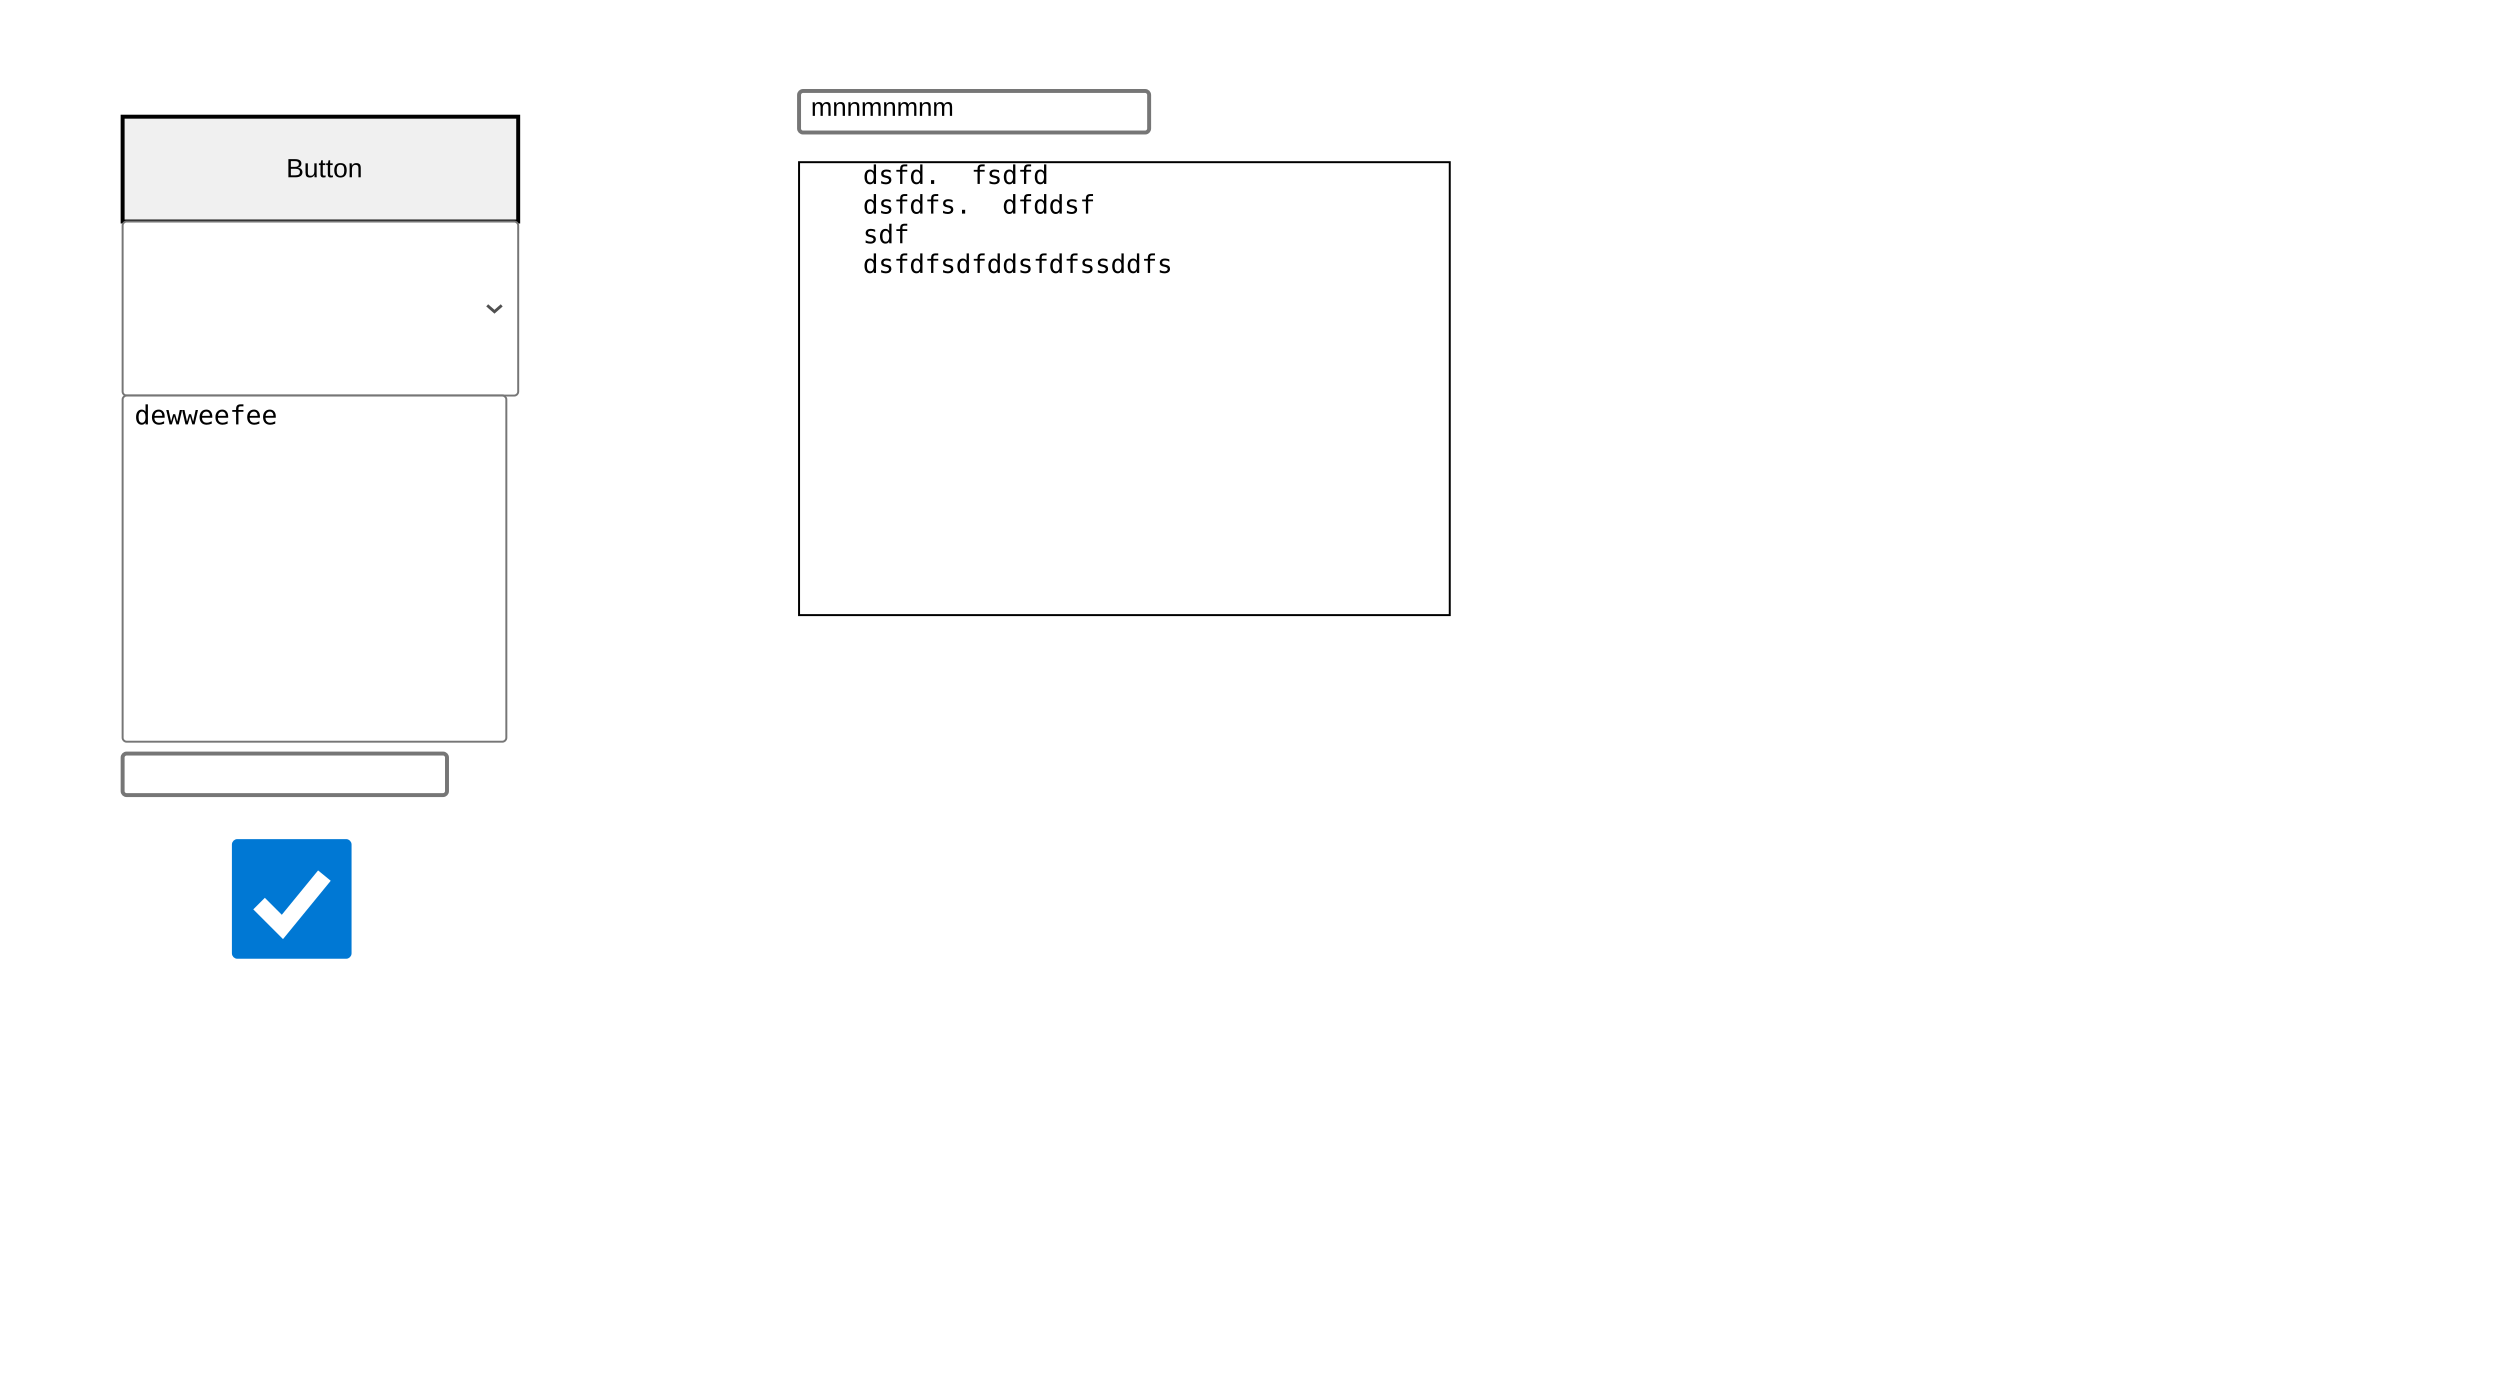
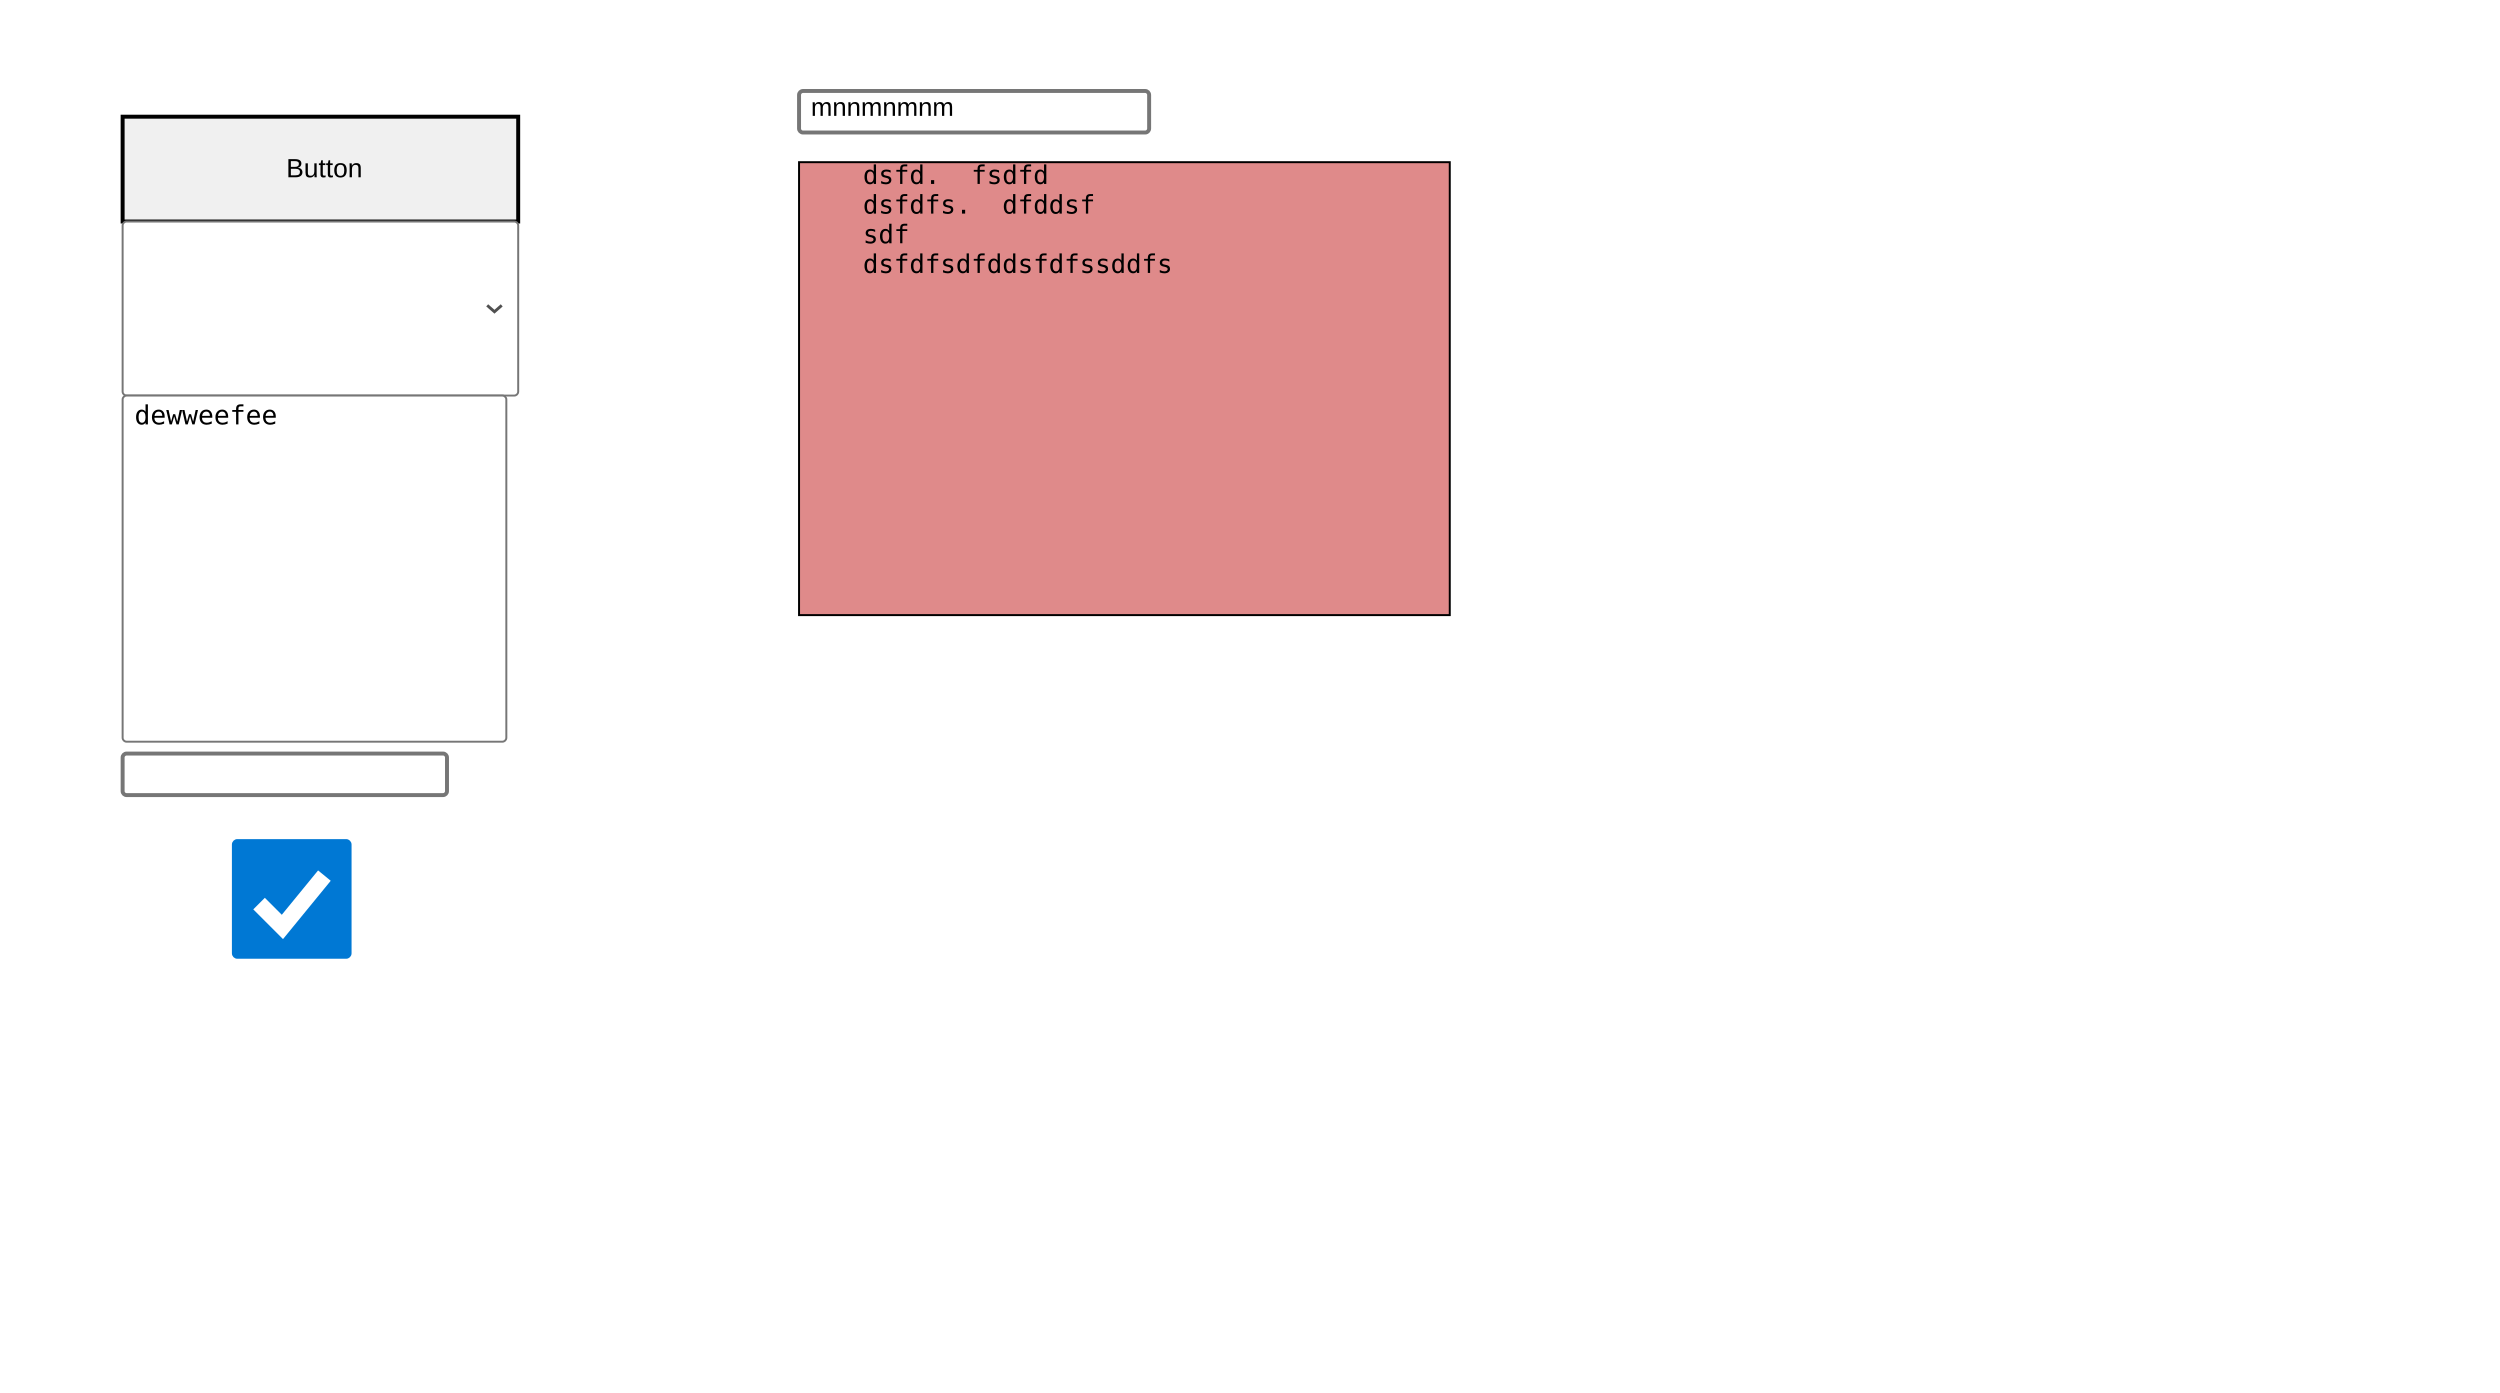
<svg xmlns="http://www.w3.org/2000/svg" width="1264" height="704" viewBox="0 0 1264 704">
  <defs>
    <clipPath id="clip1" clipPathUnits="userSpaceOnUse">
      <rect x="68" y="204" width="182" height="16" />
    </clipPath>
    <clipPath id="clip2" clipPathUnits="userSpaceOnUse">
      <rect x="410" y="50" width="165" height="13" />
    </clipPath>
  </defs>
  <path d="M62,59 L262,59 L262,112 L62,112 Z" fill="rgb(240, 240, 240)" stroke="rgb(0, 0, 0)" stroke-width="2" />
  <text x="144.72" y="80.83" fill="rgb(0, 0, 0)" dominant-baseline="text-before-edge" font-size="13.33px" font-family="Arial">Button</text>
  <rect x="62" y="112" width="200" height="88" rx="2" ry="2" fill="rgb(255, 255, 255)" stroke="rgb(118, 118, 118)" stroke-width="1" />
  <path d="M246.33,154.39 L250,157.61 L253.67,154.39" fill="none" stroke="rgb(80, 80, 80)" stroke-width="1.47" />
  <rect x="62" y="200" width="194" height="175" rx="2" ry="2" fill="rgb(255, 255, 255)" stroke="rgb(118, 118, 118)" stroke-width="1" />
  <g clip-path="url(#clip1)">
    <text x="68" y="205.33" fill="rgb(0, 0, 0)" dominant-baseline="text-before-edge" font-size="13.33px" font-family="monospace" xml:space="preserve">dewweefee</text>
  </g>
  <rect x="118" y="425" width="59" height="59" rx="2" ry="2" fill="rgb(0, 120, 212)" stroke="rgb(0, 120, 212)" stroke-width="1.5" />
  <path d="M130.98,456.86 L142.78,468.66 L164.02,442.7" fill="none" stroke="rgb(255, 255, 255)" stroke-width="8.26" />
  <rect x="62" y="381" width="164" height="21" rx="2" ry="2" fill="rgb(255, 255, 255)" stroke="rgb(118, 118, 118)" stroke-width="2" />
  <rect x="404" y="46" width="177" height="21" rx="2" ry="2" fill="rgb(255, 255, 255)" stroke="rgb(118, 118, 118)" stroke-width="2" />
  <g clip-path="url(#clip2)">
    <text x="410" y="50" fill="rgb(0, 0, 0)" dominant-baseline="text-before-edge" font-size="13px" font-family="Arial">mnnmnmnm</text>
  </g>
-   <path d="M404,82 L733,82 L733,311 L404,311 Z" fill="none" stroke="rgb(0, 0, 0)" stroke-width="1" />
+   <path d="M404,82 L733,82 L733,311 L404,311 Z" fill="rgba(194, 31, 31, 0.52)" stroke="rgb(0, 0, 0)" stroke-width="1" />
  <text x="405" y="84" fill="rgb(0, 0, 0)" dominant-baseline="text-before-edge" font-size="13px" font-family="monospace" xml:space="preserve">    dsfd.  fsdfd</text>
  <text x="405" y="99" fill="rgb(0, 0, 0)" dominant-baseline="text-before-edge" font-size="13px" font-family="monospace" xml:space="preserve">    dsfdfs.  dfddsf</text>
  <text x="405" y="114" fill="rgb(0, 0, 0)" dominant-baseline="text-before-edge" font-size="13px" font-family="monospace" xml:space="preserve">    sdf</text>
  <text x="405" y="129" fill="rgb(0, 0, 0)" dominant-baseline="text-before-edge" font-size="13px" font-family="monospace" xml:space="preserve">    dsfdfsdfddsfdfssddfs</text>
</svg>
